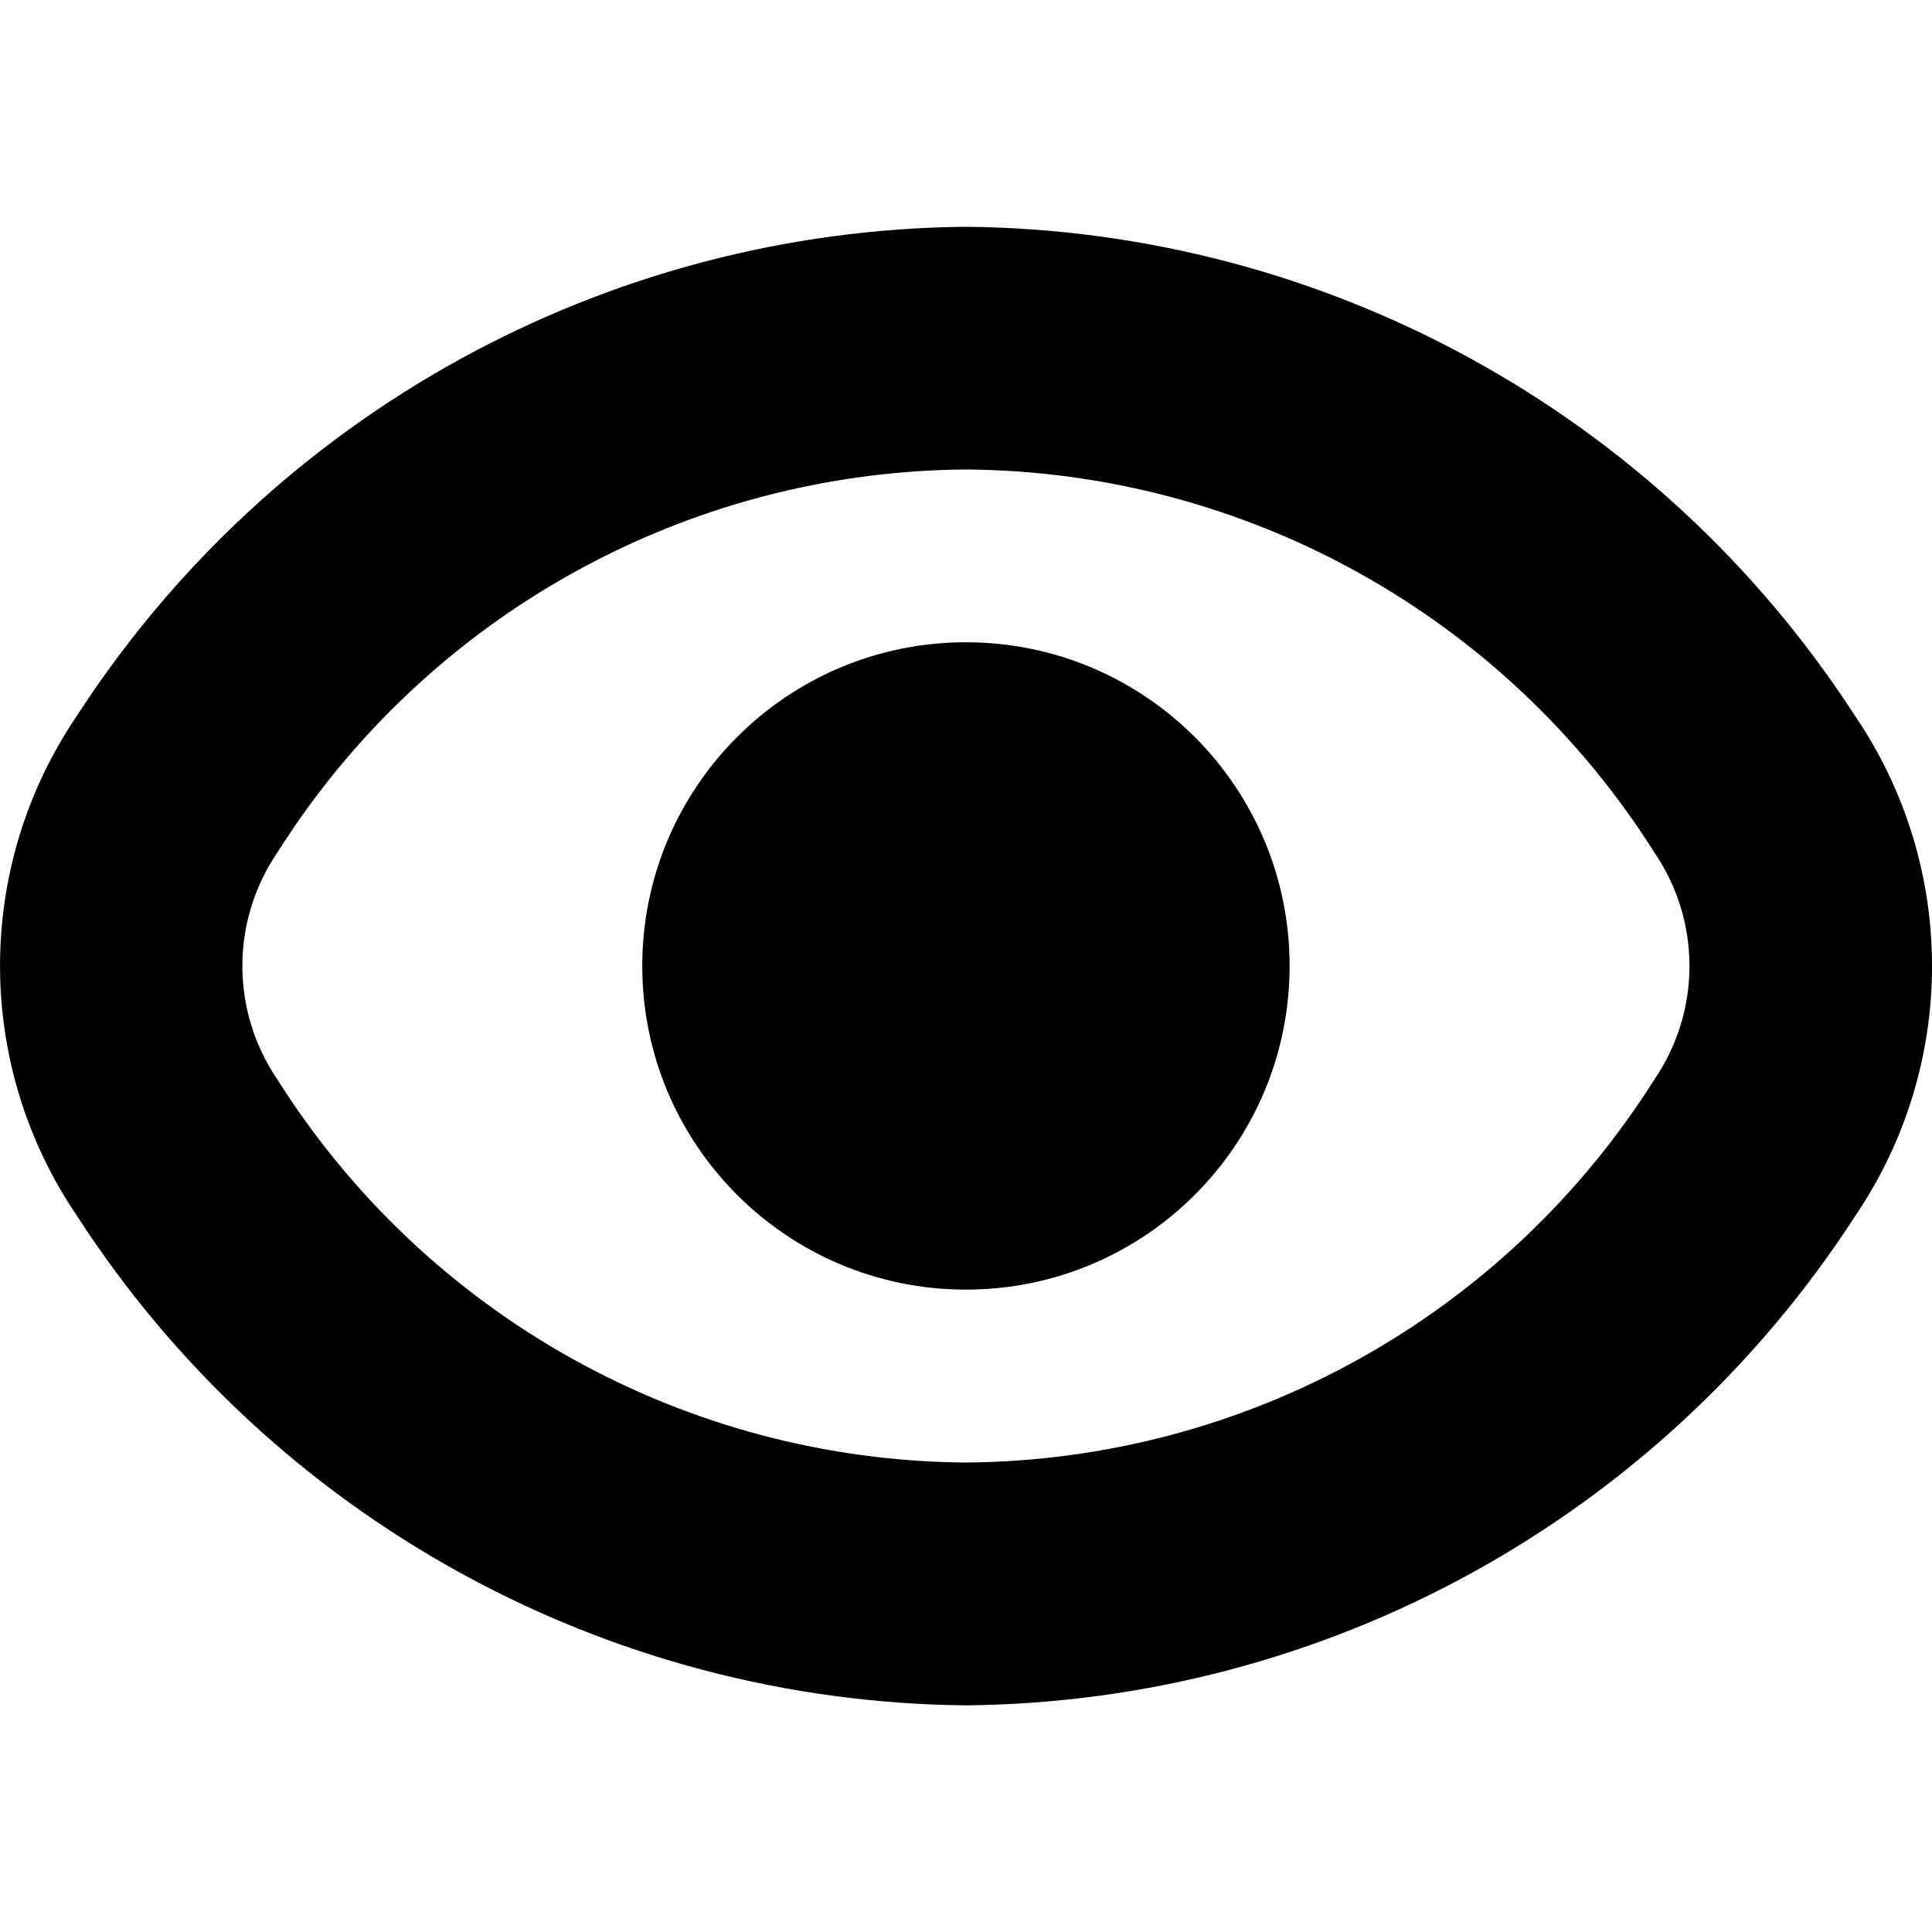
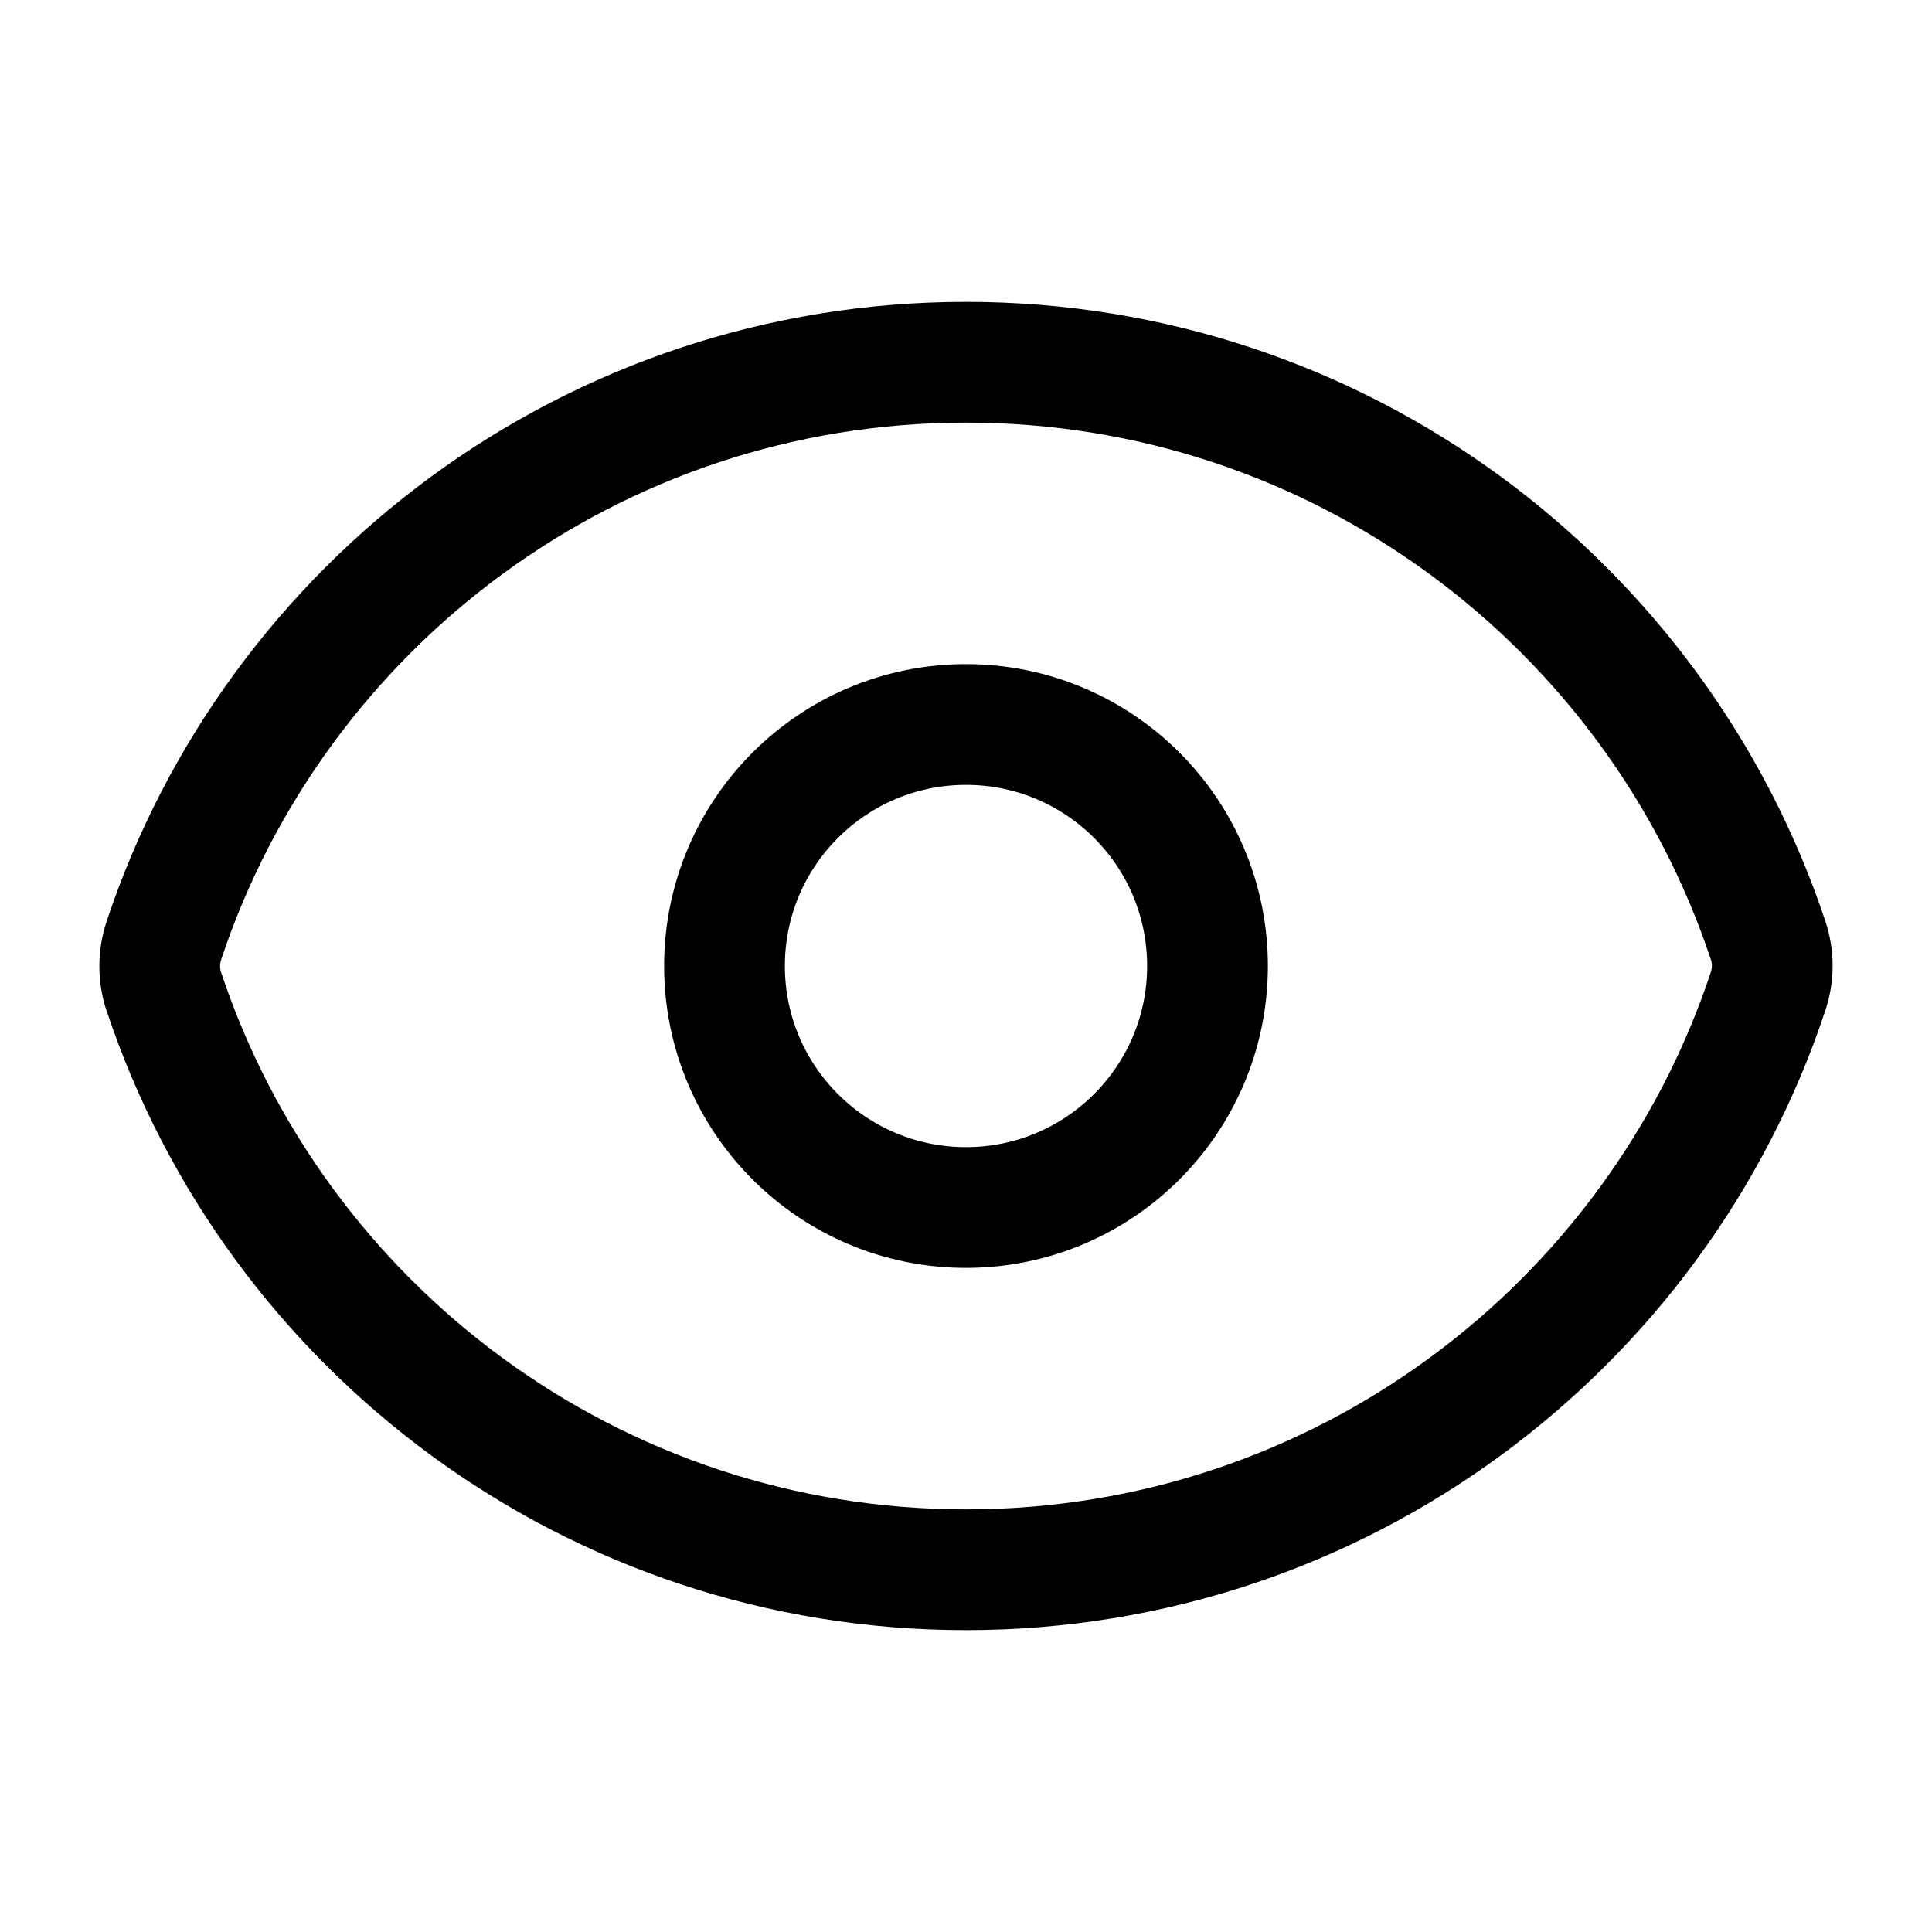
- <svg xmlns="http://www.w3.org/2000/svg" viewBox="0 0 16 16" fill="currentColor">
-   <path d="M15.359 5.923C13.74 3.425 10.976 1.906 7.999 1.878C5.023 1.906 2.259 3.425 0.64 5.923C-0.213 7.175 -0.213 8.821 0.64 10.073C2.258 12.573 5.022 14.094 7.999 14.123C10.976 14.095 13.74 12.575 15.359 10.078C16.214 8.824 16.214 7.176 15.359 5.923ZM13.702 8.938C12.466 10.899 10.317 12.095 7.999 12.112C5.682 12.095 3.532 10.899 2.296 8.938C1.911 8.372 1.911 7.628 2.296 7.062C3.532 5.101 5.682 3.905 7.999 3.888C10.317 3.905 12.466 5.101 13.702 7.062C14.088 7.628 14.088 8.372 13.702 8.938Z" />
-   <path d="M7.999 10.68C9.48 10.68 10.68 9.48 10.68 8C10.68 6.519 9.48 5.319 7.999 5.319C6.519 5.319 5.319 6.519 5.319 8C5.319 9.48 6.519 10.68 7.999 10.68Z" />
+ <svg xmlns="http://www.w3.org/2000/svg" fill="none" viewBox="0 0 24 24" stroke-width="1.5" stroke="currentColor">
+   <path stroke-linecap="round" stroke-linejoin="round" d="M2.036 12.322a1.012 1.012 0 0 1 0-.639C3.423 7.51 7.36 4.5 12 4.5c4.638 0 8.573 3.007 9.963 7.178.07.207.07.431 0 .639C20.577 16.49 16.64 19.5 12 19.5c-4.638 0-8.573-3.007-9.963-7.178Z" />
+   <path stroke-linecap="round" stroke-linejoin="round" d="M15 12a3 3 0 1 1-6 0 3 3 0 0 1 6 0Z" />
</svg>
